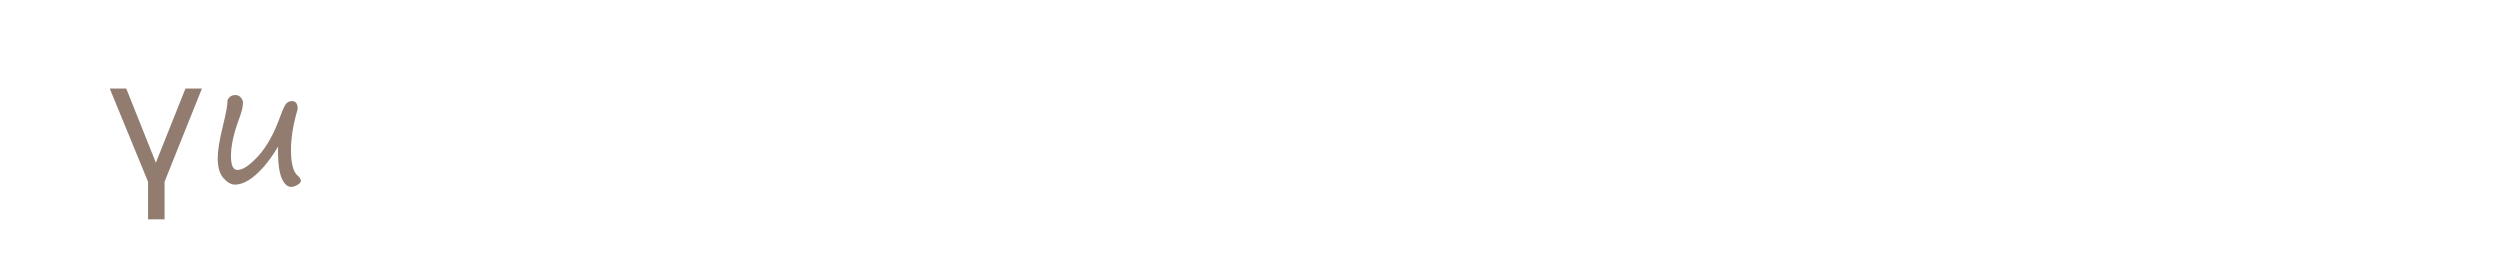
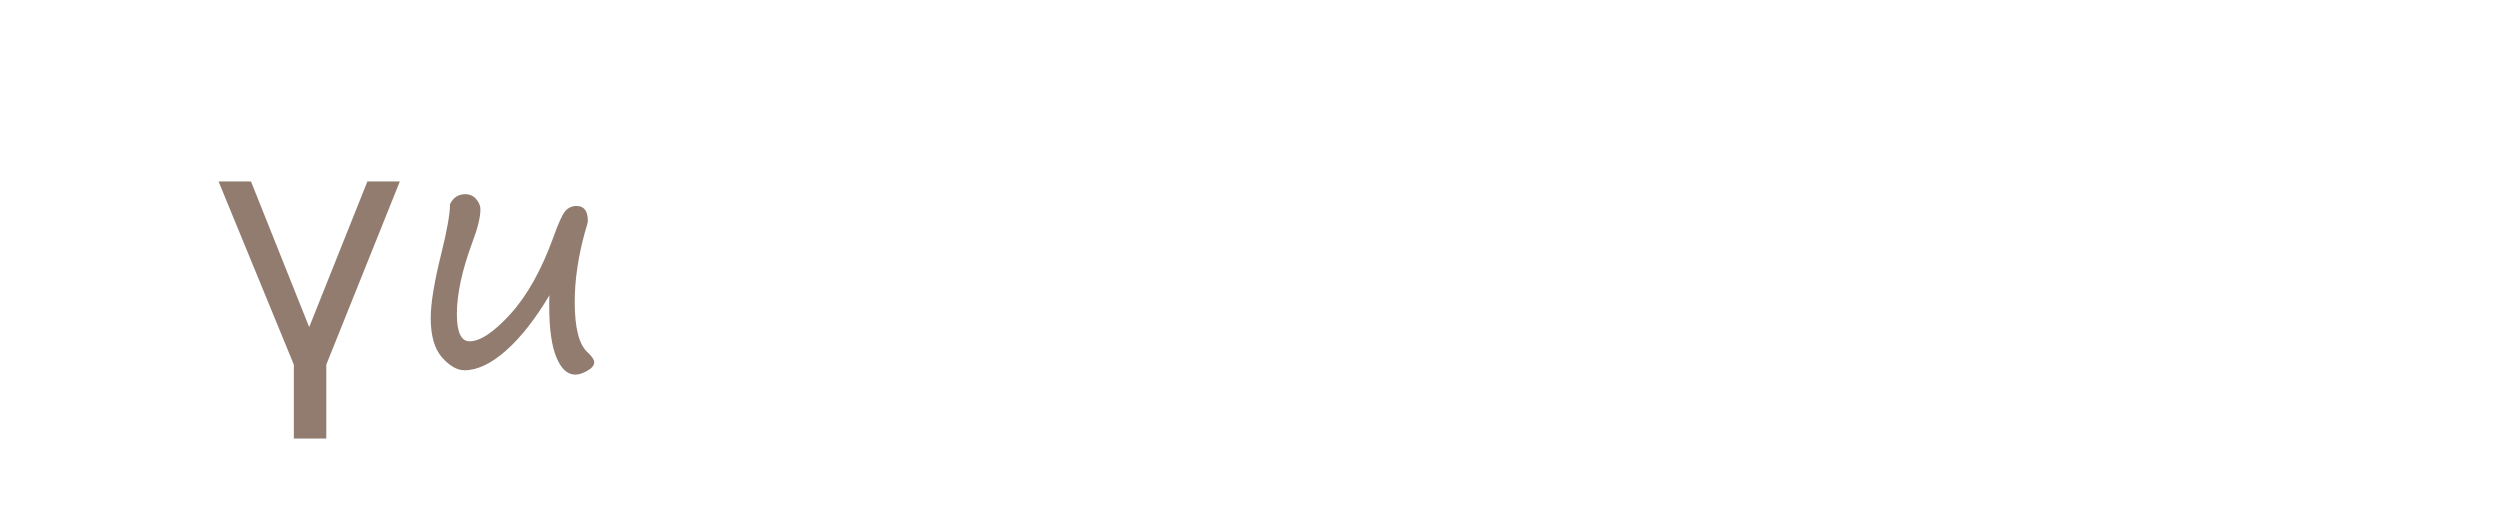
- <svg xmlns="http://www.w3.org/2000/svg" viewBox="0 0 50.9 5.4" height="20.409" width="192.378">
-   <g transform="translate(0 -291.6)" font-weight="400" font-family="Segoe Print" letter-spacing="0" word-spacing="0">
-     <flowRoot transform="matrix(.26458 0 0 .26458 0 226.6)" style="line-height:1.25;-inkscape-font-specification:'Segoe Print';font-variant-ligatures:normal;font-variant-caps:normal;font-variant-numeric:normal;font-feature-settings:normal;text-align:start" xml:space="preserve" font-style="normal" font-variant="normal" font-stretch="normal" font-size="13.333" writing-mode="lr-tb" text-anchor="start" fill="#000" fill-opacity="1" stroke="none">
-       <flowRegion>
-         <path d="M7.239 212.992h60.325V251.6H7.239z" />
-       </flowRegion>
-       <flowPara />
-     </flowRoot>
-     <text y="254.382" x="54.898" style="line-height:2;-inkscape-font-specification:'Segoe Print';font-variant-ligatures:normal;font-variant-caps:normal;font-variant-numeric:normal;font-feature-settings:normal;text-align:start" font-size="3.528" fill="#917c6f" stroke-width=".265">
-       <tspan y="254.382" x="54.898">адамдар</tspan>
-       <tspan y="261.532" x="54.898">бөлме ғимарат жобалар</tspan>
-       <tspan y="268.682" x="54.898">ғарыш тылсым әлем</tspan>
-       <tspan y="275.833" x="54.898">гүлдер</tspan>
-       <tspan y="282.983" x="54.898">өсімдіктер</tspan>
-       <tspan y="290.134" x="54.898">қалыпталған кескіндер</tspan>
-       <tspan y="297.284" x="54.898">қолданыс заттары</tspan>
-       <tspan y="304.34" x="54.898">жаныуарлар</tspan>
-       <tspan y="311.49" x="54.898">өнер білім спорт</tspan>
-       <tspan y="318.546" x="54.898">art education sports</tspan>
-       <tspan y="325.707" x="54.898">美術教育スポーツ</tspan>
-       <tspan y="332.857" x="54.898">الرياضة التربية الفنية</tspan>
-       <tspan y="340.008" x="54.898">сән үлгілері</tspan>
-       <tspan y="347.158" x="54.898">тәбиғат</tspan>
-       <tspan y="354.214" x="54.898">елмекен</tspan>
-     </text>
-     <text y="254.36" x="103.499" style="line-height:2;-inkscape-font-specification:'Segoe Print';font-variant-ligatures:normal;font-variant-caps:normal;font-variant-numeric:normal;font-feature-settings:normal;text-align:start" font-size="3.528" fill="#917c6f" stroke-width=".265">
-       <tspan y="254.36" x="103.499">үи</tspan>
-       <tspan y="261.51" x="103.499">пәтер</tspan>
-       <tspan y="268.661" x="103.499">бөлме алаң</tspan>
-       <tspan y="275.811" x="103.499">ғимарат</tspan>
-       <tspan y="282.867" x="103.499">жер телімі</tspan>
-       <tspan y="290.017" x="103.499">қызымет</tspan>
-     </text>
-     <g style="line-height:2;-inkscape-font-specification:'Segoe Print';font-variant-ligatures:normal;font-variant-caps:normal;font-variant-numeric:normal;font-feature-settings:normal;text-align:start" aria-label="үи пәтер бөлме алаң ғимарат жер телімі қызымет" font-size="3.528" fill="#917c6f" stroke-width=".265">
-       <path d="M3.35 295.3v.766h-.336v-.765l-.78-1.898h.336l.603 1.509.603-1.51h.335zM5.662 294.583q-.22.37-.452.573-.23.203-.428.203-.114 0-.233-.132-.117-.133-.117-.408 0-.226.108-.665.092-.367.092-.515.05-.104.156-.104.073 0 .116.052.043.05.043.105 0 .12-.085.343-.16.432-.16.742 0 .283.131.283.167 0 .426-.285.258-.284.442-.792.073-.203.117-.263.047-.062.125-.062.117 0 .117.155 0 .019-.033.125-.103.378-.103.713 0 .404.132.522.07.064.07.104 0 .048-.072.088-.068.04-.125.04-.12 0-.195-.18-.074-.179-.074-.529v-.057l.002-.056zM3.531 301.158q-.09 0-.196.117-.105.117-.323.525-.285.548-.37.624-.083.076-.138.076-.203 0-.203-.197 0-.083.028-.234.094-.52.094-1.097 0-.066.055-.145.057-.081.107-.081.09 0 .128.055.038.055.038.222 0 .174-.104.717-.034.179-.034.227 0 .028.014.028.025 0 .239-.412.215-.418.377-.589.162-.17.357-.17.155 0 .251.14.099.142.143.516.049.425.086.53.04.104.124.104.054 0 .135-.038.014-.007.02-.007.075 0 .075.086 0 .076-.102.162-.102.084-.245.084-.146 0-.227-.115-.08-.117-.126-.622-.048-.506-.203-.506zM4.663 301.6v-.155H6.12q-.02-.327-.198-.497-.176-.173-.491-.173-.183 0-.355.045-.17.045-.34.134v-.3q.171-.072.35-.11.18-.037.364-.037.462 0 .73.268.27.269.27.727 0 .474-.256.753-.255.277-.689.277-.39 0-.617-.25-.225-.251-.225-.682zm.317.093q.003.26.144.416.143.155.378.155.265 0 .423-.15.16-.15.185-.422zM8.168 301.12q-.16.003-.686.949-.177.319-.206.348-.03.027-.109.05-.077.022-.129.022-.115 0-.115-.45 0-.253.108-.916.045-.268.045-.384 0-.114.102-.114.19 0 .19.276 0 .13-.063.507-.074.43-.076.523.107-.103.314-.453.293-.479.43-.606.14-.13.288-.13.112 0 .177.15.068.15.081.715.004.142.026.21.023.07.033.07.081 0 .351-.552.145-.291.281-.443.138-.151.305-.151.14 0 .203.145.064.143.092.425.025.286.079.524.055.237.2.305.098.046.098.108 0 .06-.083.124-.082.064-.151.064-.138 0-.247-.169-.108-.169-.163-.73-.024-.226-.047-.32-.022-.095-.07-.095-.073 0-.173.137-.098.138-.318.56-.173.33-.262.44-.088.108-.17.108-.075 0-.133-.059-.059-.06-.074-.143-.016-.084-.033-.411-.026-.545-.095-.634zM11.968 301.898q0 .176-.312.424-.31.248-.64.248-.278 0-.43-.163-.15-.164-.15-.457 0-.493.333-.937.333-.444.727-.444.13 0 .21.084.083.084.083.203 0 .266-.26.508-.26.243-.696.478-.09.046-.09.12 0 .143.083.23.083.085.245.085.37 0 .756-.41.057-.056.086-.056.055 0 .055.087zm-1.197-.268q.73-.434.73-.698 0-.103-.093-.103-.158 0-.358.232-.198.233-.28.569zM12.66 302.283q-.084.31-.158.87l-.048.325q-.012.069-.064.136-.052.069-.095.069-.053 0-.122-.055-.067-.054-.067-.086 0-.095.043-.262.315-1.273.315-2.236l-.002-.145q-.003-.186.066-.27.069-.084.158-.084.042 0 .08.065.037.064.037.183 0 .167-.034.404-.045.3-.046.345.256-.448.544-.7.287-.25.534-.25.174 0 .293.13.12.13.12.322 0 .562-.43 1.02-.431.458-.84.458-.1 0-.161-.052-.059-.051-.123-.187zm1.07-1.387q-.243 0-.601.455-.358.454-.358.708 0 .062.07.12.07.059.18.059.246 0 .566-.364.32-.365.32-.716 0-.126-.051-.193-.05-.07-.126-.07zM3.37 307.843q-.065-.177-.302-.384-.224-.193-.224-.33 0-.111.072-.178.072-.07.269-.124.244-.067.498-.152.253-.086.304-.11.033-.016.068-.016.056 0 .056.102 0 .057-.137.155-.138.098-.488.183-.22.055-.27.082-.049.026-.049.054 0 .062.135.179.506.443.506 1.111 0 .288-.151.617-.152.327-.405.487-.252.16-.493.16-.217 0-.329-.212-.112-.211-.112-.466 0-.452.278-.851.279-.4.589-.4.041 0 .103.053.057.052.083.04zm-.75 1.165q0 .19.05.3.051.108.134.108.11 0 .298-.136t.301-.403q.116-.267.116-.5 0-.193-.055-.312-.054-.12-.1-.12-.307 0-.526.373-.218.374-.218.69zM5.024 307.926q-.253 0-.382.167-.127.165-.158.384h1.081q-.03-.219-.16-.384-.127-.167-.38-.167zm.002 1.488q.257 0 .401-.2.145-.2.145-.455H4.48q0 .255.145.455.144.2.401.2zm.002-1.757q.413 0 .65.269.235.268.235.744 0 .474-.236.744-.236.269-.65.269-.414 0-.65-.269-.235-.27-.235-.744 0-.476.235-.744.236-.269.65-.269zM7.302 308.229q-.042-.002-.081.08-.357.712-.54.967l-.04.066q-.214.384-.314.384-.135 0-.135-.13 0-.117.167-.318.162-.191.426-.648.263-.458.427-.821.031-.066.093-.066.026 0 .091.024.068.023.086.05.02.028.085.32.212 1.056.446 1.253.055.048.065.065.01.016.01.045 0 .054-.034.098-.034.043-.067.055-.033.013-.134.013-.036 0-.169-.178-.133-.18-.31-.973-.043-.214-.072-.286zM10.64 308.124q-.14.224-.393.758-.057.12-.115.232-.02.037-.073.16-.18.42-.315.42-.107 0-.157-.025-.048-.026-.093-.141-.044-.116-.132-.543-.102-.484-.138-.596-.117.264-.208.508-.138.36-.267.588-.13.225-.186.27-.057.047-.109.047-.053 0-.096-.042-.044-.041-.044-.08.01-.071.025-.088.15-.185.258-.393.108-.209.276-.625.168-.417.215-.684.022-.114.167-.114.084 0 .115.026t.06.105q.032.079.037.141.01.074.058.33.043.239.057.338.024.143.085.376.062.232.096.232.024 0 .069-.105l.145-.334q.04-.091.084-.179l.198-.405q.162-.334.248-.484.088-.151.117-.182.031-.031.07-.031.065 0 .146.036.08.034.084.077.004.043.016.36l.022.538q.01.256.031.437.02.18.072.29.081.175.081.272 0 .083-.069.114-.067.03-.125.03-.12 0-.186-.192-.064-.193-.093-1.106-.01-.274-.033-.336zM13.002 309.049q0 .176-.312.424-.31.248-.641.248-.277 0-.429-.164-.15-.164-.15-.456 0-.493.333-.938.332-.444.727-.444.129 0 .21.084.082.085.082.204 0 .265-.26.508t-.696.477q-.09.047-.09.12 0 .144.083.23.083.086.245.086.37 0 .756-.41.057-.057.086-.057.056 0 .056.088zm-1.198-.269q.73-.434.73-.697 0-.104-.092-.104-.159 0-.359.233-.198.232-.279.568zM15.933 309.006q-.24.324-.477.486-.236.161-.432.161-.133 0-.23-.112-.096-.111-.096-.287 0-.453.405-.975.405-.524.804-.524.145 0 .216.166.022.055.07.055.138 0 .138.106 0 .054-.017.147-.093.508-.093.716 0 .417.158.5.076.041.076.102 0 .053-.074.106-.074.056-.143.056-.132 0-.219-.183-.086-.183-.086-.52zm-.105-.97q-.227 0-.529.427-.301.426-.301.706 0 .199.13.199.19 0 .526-.383.336-.382.336-.703 0-.246-.162-.246zM17.81 308.229q-.042-.002-.082.08-.356.712-.539.967l-.04.066q-.215.384-.315.384-.134 0-.134-.13 0-.117.167-.318.162-.191.425-.648.264-.458.428-.821.03-.066.093-.066.025 0 .09.024.068.023.087.05.019.028.084.32.212 1.056.447 1.253.055.048.065.065.01.016.01.045 0 .054-.034.098-.035.043-.067.055-.033.013-.135.013-.036 0-.168-.178-.133-.18-.31-.973-.044-.214-.073-.286zM20.11 309.006q-.24.324-.477.486-.236.161-.432.161-.133 0-.23-.112-.096-.111-.096-.287 0-.453.405-.975.405-.524.805-.524.144 0 .215.166.022.055.07.055.138 0 .138.106 0 .054-.017.147-.093.508-.093.716 0 .417.159.5.075.041.075.102 0 .053-.074.106-.074.056-.143.056-.132 0-.218-.183-.087-.183-.087-.52zm-.105-.97q-.227 0-.528.427-.302.426-.302.706 0 .199.131.199.19 0 .525-.383.336-.382.336-.703 0-.246-.162-.246zM21.123 307.704h.317v.794h1.032v-.794h.317v1.665h.317v.751h-.317v-.487h-.317v-.889H21.44v.889h-.317zM2.678 316.783v-.861h-.453v-.293h.453v-.775H4.04v.27H2.995v.505h.717v.293h-.717v.861zM5.657 316.034q-.22.37-.452.574-.23.203-.429.203-.113 0-.232-.133-.117-.132-.117-.408 0-.226.108-.665.091-.367.091-.515.05-.103.157-.103.073 0 .116.051.043.05.043.105 0 .121-.085.343-.16.433-.16.743 0 .282.131.282.167 0 .426-.284.258-.284.442-.792.073-.204.117-.264.047-.062.124-.062.117 0 .117.155 0 .019-.032.126-.104.377-.104.713 0 .403.133.522.069.064.069.103 0 .048-.07.088-.07.04-.126.04-.121 0-.195-.18-.074-.179-.074-.528v-.057l.002-.057zM8.79 315.274q-.14.224-.393.758-.057.12-.115.233-.02.036-.073.16-.18.42-.315.42-.107 0-.157-.026-.048-.025-.093-.14-.044-.116-.132-.543-.102-.484-.138-.596-.117.263-.208.508-.138.36-.267.587-.13.226-.187.27-.056.047-.108.047-.053 0-.096-.041-.044-.041-.044-.081.01-.07.025-.088.15-.184.258-.393.108-.208.276-.625.168-.417.215-.684.022-.114.167-.114.084 0 .115.026t.06.105q.032.08.037.141.01.075.058.33.043.239.057.339.024.143.085.375.062.233.096.233.024 0 .069-.105l.145-.334q.04-.092.084-.18l.198-.404q.162-.334.248-.484.088-.152.117-.183.031-.03.07-.03.065 0 .146.035.08.035.084.078.004.043.016.36l.022.537q.01.257.031.438.02.179.072.29.081.175.081.271 0 .083-.069.114-.067.031-.125.031-.12 0-.186-.193-.064-.193-.093-1.106-.01-.274-.033-.336zM10.838 316.156q-.241.324-.477.486-.236.162-.433.162-.132 0-.229-.112-.096-.112-.096-.288 0-.453.405-.975.405-.523.804-.523.145 0 .215.165.023.055.071.055.138 0 .138.107 0 .053-.017.146-.093.509-.093.717 0 .417.158.5.076.04.076.101 0 .054-.074.107-.074.055-.143.055-.133 0-.219-.183-.086-.182-.086-.52zm-.105-.97q-.227 0-.529.428-.301.425-.301.706 0 .198.13.198.19 0 .526-.382.336-.383.336-.703 0-.247-.162-.247zM12.08 316.583q-.084.31-.159.87l-.048.326q-.012.069-.063.136-.052.069-.095.069-.054 0-.123-.055-.067-.054-.067-.086 0-.095.043-.262.316-1.273.316-2.236l-.002-.145q-.004-.186.065-.27.07-.085.159-.085.041 0 .08.066.037.064.037.182 0 .168-.034.405-.045.3-.047.345.257-.448.544-.7.288-.251.534-.251.174 0 .293.13.12.13.12.323 0 .561-.43 1.02-.43.458-.839.458-.101 0-.162-.052-.058-.052-.122-.188zm1.07-1.386q-.243 0-.602.455-.358.454-.358.708 0 .062.07.12.071.059.18.059.246 0 .567-.364.32-.365.32-.716 0-.126-.052-.193-.05-.07-.125-.07zM15.19 316.156q-.242.324-.478.486-.236.162-.432.162-.133 0-.23-.112-.096-.112-.096-.288 0-.453.405-.975.405-.523.804-.523.145 0 .216.165.022.055.07.055.138 0 .138.107 0 .053-.017.146-.093.509-.093.717 0 .417.158.5.076.04.076.101 0 .054-.074.107-.074.055-.143.055-.133 0-.219-.183-.086-.182-.086-.52zm-.106-.97q-.227 0-.529.428-.301.425-.301.706 0 .198.13.198.19 0 .526-.382.336-.383.336-.703 0-.247-.162-.247zM17.4 315.42q-.161.004-.686.95-.178.319-.207.348-.03.027-.109.05-.077.022-.129.022-.115 0-.115-.45 0-.253.108-.916.045-.268.045-.384 0-.114.102-.114.19 0 .19.276 0 .13-.063.506-.074.431-.076.524.107-.103.314-.453.293-.479.43-.606.14-.13.288-.13.112 0 .178.15.067.15.08.715.004.142.026.21.023.07.033.07.081 0 .352-.552.144-.291.28-.443.138-.151.305-.151.14 0 .203.145.064.142.092.425.026.286.079.524.055.237.2.305.098.046.098.108 0 .06-.083.124-.082.064-.151.064-.138 0-.247-.169-.108-.169-.163-.73-.024-.226-.047-.32-.022-.095-.07-.095-.073 0-.173.137-.098.138-.318.56-.173.33-.262.44-.088.108-.17.108-.075 0-.133-.059-.059-.06-.074-.143-.016-.084-.033-.411-.026-.545-.095-.634zM3.808 323.055q-.022.388-.074.76-.026.07-.13.07-.152 0-.152-.155 0-.063.036-.237.026-.152.027-.205.002-.056.01-.12.006-.065-.003-.103-.088.012-.358.21-.27.199-.463.393v-.002q-.012.007-.076.13-.091.182-.202.182-.051 0-.115-.045-.062-.045-.062-.09 0-.106.2-.316.201-.212.444-.362.296-.183.408-.295-.05-.07-.194-.155-.147-.086-.272-.193l-.042-.03q-.222-.15-.296-.224-.072-.076-.072-.162 0-.057.043-.104.043-.048.084-.048.026 0 .093.028.067.027.097.058l.084.08q.446.437.706.556.014 0 .035-.033.017-.058.017-.188 0-.12-.026-.27-.014-.078-.014-.102 0-.08.062-.13.064-.05.138-.05.085 0 .116.034.03.034.03.117l-.022.548v.034q0 .024.002.04.06 0 .126-.047.065-.048.194-.19.567-.587.657-.587.05 0 .09.042.042.041.042.096 0 .028-.19.234-.187.205-.387.378-.257.22-.257.229 0 .012.214.179.23.18.319.257.012.009.034.022.255.157.319.234.064.078.064.131 0 .05-.043.104-.044.051-.085.051-.153 0-.711-.515-.248-.23-.3-.243-.022-.003-.034-.009-.018-.005-.062-.002-.045.002-.049.014zM6.893 323.255q0 .176-.311.424-.31.248-.641.248-.278 0-.43-.164-.149-.164-.149-.456 0-.493.332-.938.333-.444.727-.444.13 0 .21.084.083.085.083.204 0 .265-.26.508t-.696.477q-.09.047-.09.12 0 .144.083.23.083.086.245.086.37 0 .756-.41.057-.057.086-.057.055 0 .055.088zm-1.197-.269q.73-.434.73-.697 0-.104-.092-.104-.159 0-.359.233-.198.232-.279.568zM7.586 323.639q-.085.31-.159.87l-.048.325q-.012.07-.064.137-.051.068-.094.068-.054 0-.123-.055-.067-.053-.067-.086 0-.094.043-.262.315-1.273.315-2.235l-.001-.145q-.004-.186.065-.27.07-.085.159-.085.041 0 .079.066.038.063.038.182 0 .167-.035.405-.044.3-.046.344.257-.447.544-.699.288-.251.534-.251.174 0 .293.13.12.13.12.323 0 .561-.43 1.02-.43.458-.839.458-.102 0-.162-.052-.058-.052-.122-.188zm1.07-1.387q-.243 0-.602.455-.358.455-.358.708 0 .062.07.12.071.06.18.06.246 0 .567-.364.32-.365.32-.717 0-.126-.052-.193-.05-.069-.125-.069zM12.245 322.476q-.16.003-.685.95-.178.318-.207.347-.03.028-.108.05-.078.023-.13.023-.115 0-.115-.45 0-.253.108-.916.045-.269.045-.384 0-.114.102-.114.191 0 .191.276 0 .129-.064.506-.074.43-.075.524.106-.104.313-.453.293-.48.43-.607.14-.129.288-.129.112 0 .178.15.067.15.08.715.004.141.027.21.022.069.032.069.081 0 .352-.551.144-.291.28-.443.138-.152.305-.152.14 0 .204.145.063.143.09.426.027.285.08.523.055.238.2.305.098.047.098.109 0 .06-.083.124-.082.063-.151.063-.138 0-.246-.168-.109-.17-.164-.73-.024-.226-.047-.321-.022-.095-.07-.095-.073 0-.172.138-.099.138-.32.56-.171.329-.261.439-.088.108-.17.108-.075 0-.133-.058-.059-.06-.074-.143-.016-.084-.033-.412-.026-.544-.095-.634zM16.045 323.255q0 .176-.312.424-.31.248-.64.248-.278 0-.43-.164-.15-.164-.15-.456 0-.493.333-.938.333-.444.727-.444.13 0 .21.084.083.085.083.204 0 .265-.26.508t-.696.477q-.09.047-.09.12 0 .144.083.23.083.086.245.086.37 0 .756-.41.057-.057.086-.057.055 0 .055.088zm-1.197-.269q.73-.434.73-.697 0-.104-.093-.104-.158 0-.358.233-.198.232-.279.568zM17.372 322.435q-.042-.002-.081.08-.357.712-.54.967l-.04.066q-.214.384-.314.384-.135 0-.135-.13 0-.116.167-.318.162-.191.426-.648.263-.458.427-.821.031-.066.093-.066.026 0 .091.024.068.023.087.05.018.028.084.32.212 1.056.446 1.253.055.048.066.065.01.016.01.045 0 .054-.035.098-.034.043-.067.055-.033.013-.134.013-.036 0-.169-.178-.133-.179-.31-.973-.043-.214-.072-.286zM19.067 321.532q-.037 0-.056-.077-.006-.024-.018-.054-.047-.112-.047-.194 0-.07.081-.14.083-.072.183-.072.05 0 .112.04.062.037.062.074 0 .056-.044.193-.04.136-.134.184-.091.046-.14.046zm-.226 1.924q0 .131.036.295.007.031.007.052 0 .03-.057.079-.057.05-.12.05-.167 0-.167-.307 0-.317.13-1.002.045-.24.045-.295 0-.108.04-.184.04-.078.112-.078.088 0 .138.043.051.042.051.093 0 .052-.024.137-.129.454-.16.65-.031.197-.031.467zM21.73 322.33q-.14.224-.393.758-.057.12-.115.232-.02.037-.073.16-.18.42-.315.42-.107 0-.157-.025-.048-.026-.093-.141-.045-.116-.132-.543-.102-.484-.138-.596-.117.264-.209.508-.138.36-.267.588-.129.225-.186.27-.057.047-.108.047-.054 0-.097-.042-.043-.04-.043-.08.01-.071.024-.089.15-.184.259-.392.108-.209.275-.626.17-.416.216-.683.022-.114.167-.114.084 0 .115.026.031.025.06.105.031.079.037.141.01.074.058.329.043.24.057.34.024.142.084.375.062.232.097.232.024 0 .069-.105l.144-.334q.04-.091.085-.179l.198-.405q.162-.334.248-.484.088-.151.117-.182.031-.031.07-.031.065 0 .145.036.081.034.085.077.003.043.015.36l.023.538q.01.256.03.437.021.18.073.29.081.175.081.272 0 .083-.069.114-.067.03-.126.03-.12 0-.186-.192-.063-.193-.093-1.106-.01-.274-.032-.336zM23.171 321.532q-.036 0-.055-.077-.007-.024-.019-.054-.046-.112-.046-.194 0-.07.08-.14.084-.072.183-.072.05 0 .112.04.062.037.062.074 0 .056-.043.193-.041.136-.134.184-.091.046-.14.046zm-.225 1.924q0 .131.036.295.007.031.007.052 0 .03-.057.079-.057.05-.12.05-.168 0-.168-.307 0-.317.131-1.002.045-.24.045-.295 0-.108.04-.184.04-.078.112-.078.087 0 .137.043.052.042.052.093 0 .052-.024.137-.13.454-.16.65-.031.197-.031.467zM2.45 329.06h.314v.906l.894-.906h.39l-.738.746.646.92h.245v.75h-.317v-.487h-.096l-.684-.973-.34.345v.628H2.45zM4.888 329.038q.023-.016.05-.016.043 0 .073.116 0 .074-.04.187-.117.326-.117.455 0 .035.02.038.397-.38.734-.38.209 0 .35.158.141.157.141.287 0 .4-.408.769-.406.367-.82.367-.184 0-.288-.152-.101-.153-.101-.438 0-.308.077-.682.078-.373.124-.5.02-.053.035-.108.017-.069.17-.101zm-.08 1.08q-.035.19-.035.382 0 .26.205.26.23 0 .517-.275.286-.276.286-.536 0-.107-.057-.18-.057-.072-.157-.072-.136 0-.269.07-.13.067-.293.218-.062.059-.1.091-.036.031-.098.042zm1.734.396q0 .13.036.294.007.031.007.052 0 .031-.057.081-.057.048-.12.048-.167 0-.167-.306 0-.305.132-1.023.048-.262.048-.317 0-.109.04-.185.04-.077.112-.077.088 0 .138.043.051.041.051.093t-.024.143q-.134.49-.165.687-.031.197-.031.467zM7.95 329.93q.221.036.346.164.124.127.124.311 0 .291-.247.486-.246.193-.647.193-.24 0-.414-.103-.172-.104-.172-.23 0-.103.119-.103.017 0 .053.03.19.163.45.163.229 0 .394-.12.166-.121.166-.314 0-.127-.095-.212-.093-.086-.217-.086-.095 0-.333.074-.046.016-.1.016-.103 0-.103-.14 0-.048.048-.077.05-.03.212-.067.491-.112.491-.398 0-.087-.062-.142-.06-.056-.157-.056-.179 0-.382.158-.119.093-.181.093-.105 0-.105-.098 0-.13.243-.264.244-.136.468-.136.224 0 .352.12.129.118.129.249 0 .312-.38.489zM9.203 329.038q.023-.016.05-.016.043 0 .073.116 0 .074-.04.187-.117.326-.117.455 0 .035.02.038.397-.38.734-.38.209 0 .35.158.141.157.141.287 0 .4-.408.769-.407.367-.82.367-.184 0-.288-.152-.101-.153-.101-.438 0-.308.077-.682.078-.373.124-.5.02-.053.035-.108.017-.069.17-.101zm-.08 1.08q-.035.19-.035.382 0 .26.205.26.23 0 .517-.275.286-.276.286-.536 0-.107-.057-.18-.057-.072-.157-.072-.136 0-.269.07-.13.067-.293.218-.062.059-.1.091-.036.031-.098.042zm1.734.396q0 .13.036.294.007.031.007.052 0 .031-.057.081-.057.048-.12.048-.167 0-.167-.306 0-.305.132-1.023.048-.262.048-.317 0-.109.04-.185.04-.077.112-.077.088 0 .138.043.051.041.051.093t-.024.143q-.134.49-.165.687-.031.197-.031.467zM13.62 329.48q-.14.224-.393.758-.057.12-.115.233-.02.036-.073.16-.18.42-.315.42-.107 0-.157-.025-.048-.026-.093-.142-.044-.115-.132-.542-.102-.484-.138-.596-.117.263-.208.508-.138.36-.267.587-.13.226-.186.27-.057.047-.109.047-.053 0-.096-.041-.044-.041-.044-.081.01-.07.025-.088.15-.184.258-.393.108-.208.276-.625.168-.417.215-.684.022-.114.167-.114.084 0 .115.026t.06.105q.032.08.037.141.01.075.058.33.043.239.057.339.024.143.085.375.062.233.096.233.024 0 .069-.105l.145-.334q.04-.092.084-.18l.198-.404q.162-.334.248-.484.088-.152.117-.183.031-.03.07-.03.065 0 .146.035.08.035.084.078.004.043.016.36l.022.537q.01.257.031.438.02.179.072.29.081.175.081.271 0 .083-.069.114-.067.031-.125.031-.12 0-.186-.193-.064-.193-.093-1.106-.01-.274-.033-.336zM15.982 330.405q0 .176-.312.424-.31.248-.641.248-.277 0-.429-.163-.15-.164-.15-.457 0-.493.333-.937.332-.444.727-.444.129 0 .21.084.082.084.082.203 0 .265-.26.508t-.696.478q-.09.046-.09.12 0 .143.083.23.083.085.245.085.37 0 .756-.41.057-.056.086-.056.056 0 .056.087zm-1.198-.268q.73-.434.73-.698 0-.103-.092-.103-.159 0-.359.232-.198.233-.279.569zM17.642 329.627q-.16.003-.686.949-.177.319-.206.348-.03.027-.109.05-.077.022-.129.022-.115 0-.115-.45 0-.253.108-.916.045-.268.045-.384 0-.114.102-.114.19 0 .19.276 0 .13-.063.506-.074.431-.076.524.107-.103.314-.453.293-.479.43-.606.14-.13.288-.13.112 0 .178.15.067.15.08.715.004.142.026.21.023.07.033.07.081 0 .351-.552.145-.291.281-.443.138-.151.305-.151.14 0 .203.145.064.143.092.425.025.286.079.524.055.237.2.305.098.046.098.108 0 .06-.083.124-.082.064-.151.064-.138 0-.247-.169-.108-.169-.163-.73-.024-.226-.047-.32-.022-.095-.07-.095-.073 0-.173.137-.098.138-.318.56-.173.33-.262.44-.088.108-.17.108-.075 0-.133-.059-.059-.06-.074-.143-.016-.084-.033-.411-.026-.545-.095-.634z" />
-     </g>
+ <svg xmlns="http://www.w3.org/2000/svg" xmlns:xlink="http://www.w3.org/1999/xlink" width="97.89" height="20.409" viewBox="0 0 25.9 5.4">
+   <style>.B{font-size:3.528px}.C{word-spacing:0px}.D{font-family:Segoe Print}.E{writing-mode:lr-tb}.F{fill:#917c6f}</style>
+   <text y="-37.218" x="114.134" xml:space="preserve" letter-spacing="0" class="B C D E F">
+     <tspan y="-37.218" x="114.134">адамдар</tspan>
+     <tspan y="-30.068" x="114.134">бөлме ғимарат жобалар</tspan>
+     <tspan y="-22.918" x="114.134">ғарыш тылсым әлем</tspan>
+     <tspan y="-15.767" x="114.134">гүлдер</tspan>
+     <tspan y="-8.617" x="114.134">өсімдіктер</tspan>
+     <tspan y="-1.466" x="114.134">қалыпталған кескіндер</tspan>
+     <tspan y="5.684" x="114.134">қолданыс заттары</tspan>
+     <tspan y="12.74" x="114.134">жаныуарлар</tspan>
+     <tspan y="19.89" x="114.134">өнер білім спорт</tspan>
+     <tspan y="26.946" x="114.134">art education sports</tspan>
+     <tspan y="34.107" x="114.134">美術教育スポーツ</tspan>
+     <tspan y="41.257" x="114.134">الرياضة التربية الفنية</tspan>
+     <tspan y="48.408" x="114.134">сән үлгілері</tspan>
+     <tspan y="55.558" x="114.134">тәбіиғат</tspan>
+     <tspan y="62.614" x="114.134">елмекен</tspan>
+   </text>
+   <text y="-37.24" x="162.734" xml:space="preserve" letter-spacing="0" class="B C D E F">
+     <tspan y="-37.24" x="162.734">үи</tspan>
+     <tspan y="-30.09" x="162.734">пәтер</tspan>
+     <tspan y="-22.939" x="162.734">бөлме алаң</tspan>
+     <tspan y="-15.789" x="162.734">ғимарат</tspan>
+     <tspan y="-8.733" x="162.734">жер телімі</tspan>
+     <tspan y="-1.583" x="162.734">қызымет</tspan>
+   </text>
+   <text y="-37.864" x="190.455" xml:space="preserve" letter-spacing="0" class="B C D E F">
+     <tspan y="-37.864" x="190.455">жеңіл</tspan>
+     <tspan y="-30.808" x="190.455">жолаушылар</tspan>
+     <tspan y="-23.658" x="190.455">жүк</tspan>
+     <tspan y="-16.507" x="190.455">қызыметтік</tspan>
+     <tspan y="-9.452" x="190.455">белсебет</tspan>
+     <tspan y="-2.396" x="190.455">мотосекл</tspan>
+     <tspan y="4.754" x="190.455">сұу</tspan>
+     <tspan y="11.905" x="190.455">әуе</tspan>
+     <tspan y="19.055" x="190.455">қызымет</tspan>
+   </text>
+   <text y="-37.768" x="223.203" xml:space="preserve" letter-spacing="0" class="B C D E F">
+     <tspan y="-37.768" x="223.203">нан өнімдері</tspan>
+     <tspan y="-30.617" x="223.203">сұусын</tspan>
+     <tspan y="-23.467" x="223.203">кәмпит</tspan>
+     <tspan y="-16.411" x="223.203">торт</tspan>
+     <tspan y="-9.261" x="223.203">жеміс жидек көкөніс</tspan>
+     <tspan y="-2.11" x="223.203">қаинатпа</tspan>
+     <tspan y="5.04" x="223.203">тұздалған</tspan>
+     <tspan y="12.19" x="223.203">қызымет</tspan>
+   </text>
+   <text y="-37.893" x="265.973" xml:space="preserve" letter-spacing="0" class="B C D E F">
+     <tspan y="-37.893" x="265.973">бас кіиім</tspan>
+     <tspan y="-30.742" x="265.973">үстіңгі</tspan>
+     <tspan y="-23.592" x="265.973">астыңғы</tspan>
+     <tspan y="-16.442" x="265.973">аиақ</tspan>
+     <tspan y="-9.386" x="265.973">спорт</tspan>
+     <tspan y="-2.33" x="265.973">балалар</tspan>
+     <tspan y="4.725" x="265.973">арнаиы</tspan>
+     <tspan y="11.876" x="265.973">қызымет</tspan>
+   </text>
+   <text y="-38.091" x="288.034" xml:space="preserve" letter-spacing="0" class="B C D E F">
+     <tspan y="-38.091" x="288.034">ас үи</tspan>
+     <tspan y="-30.941" x="288.034">құрал</tspan>
+     <tspan y="-23.79" x="288.034">құрылғы</tspan>
+     <tspan y="-16.64" x="288.034">бақша</tspan>
+     <tspan y="-9.584" x="288.034">оиын</tspan>
+     <tspan y="-2.434" x="288.034">зат-қызымет</tspan>
+   </text>
+   <text y="-38.166" x="319.277" xml:space="preserve" letter-spacing="0" class="B C D E F">
+     <tspan y="-38.166" x="319.277">әк үнтақ</tspan>
+     <tspan y="-31.111" x="319.277">боиау</tspan>
+     <tspan y="-23.96" x="319.277">түс қағаз</tspan>
+     <tspan y="-16.81" x="319.277">кірпіш тұтас бетон</tspan>
+     <tspan y="-9.659" x="319.277">ағаш пластік ұқсастар</tspan>
+     <tspan y="-2.509" x="319.277">метал көмпөзіт ұқсастар</tspan>
+     <tspan y="4.547" x="319.277">есік терезе</tspan>
+     <tspan y="11.697" x="319.277">су кәріз жылытыу ауа тораптары</tspan>
+     <tspan y="18.848" x="319.277">електр басқа желілер</tspan>
+     <tspan y="25.998" x="319.277">сәулет сәндеу жобалау</tspan>
+     <tspan y="33.149" x="319.277">қызымет</tspan>
+   </text>
+   <text y="-38.443" x="391.499" xml:space="preserve" letter-spacing="0" class="B C D E F">
+     <tspan y="-38.443" x="391.499">тазартыу</tspan>
+     <tspan y="-31.293" x="391.499">әтір саулық</tspan>
+     <tspan y="-24.143" x="391.499">қызымет</tspan>
+   </text>
+   <text y="-38.187" x="421.027" xml:space="preserve" letter-spacing="0" class="B C D E F">
+     <tspan y="-38.187" x="421.027">ас үи</tspan>
+     <tspan y="-31.036" x="421.027">қонақ</tspan>
+     <tspan y="-23.981" x="421.027">жатын</tspan>
+     <tspan y="-16.83" x="421.027">кеңсе</tspan>
+     <tspan y="-9.68" x="421.027">көпшілік</tspan>
+     <tspan y="-2.624" x="421.027">арнаиы</tspan>
+     <tspan y="4.526" x="421.027">қызымет</tspan>
+     <tspan y="18.732" x="421.027">дәптер</tspan>
+     <tspan y="25.883" x="421.027">кітәп</tspan>
+     <tspan y="32.939" x="421.027">жазыу сызыу</tspan>
+     <tspan y="39.994" x="421.027">боиау</tspan>
+     <tspan y="47.145" x="421.027">қағаз</tspan>
+     <tspan y="54.295" x="421.027">құрал</tspan>
+     <tspan y="61.445" x="421.027">қызымет</tspan>
+     <tspan y="75.651" x="421.027">ағаш</tspan>
+     <tspan y="82.802" x="421.027">шөп</tspan>
+     <tspan y="89.952" x="421.027">гүл</tspan>
+     <tspan y="97.103" x="421.027">саңырауқұлақ</tspan>
+     <tspan y="104.253" x="421.027">дәнді-дақыл</tspan>
+     <tspan y="111.404" x="421.027">қызымет</tspan>
+     <tspan y="125.61" x="421.027">үи жаныуары</tspan>
+     <tspan y="132.76" x="421.027">тәбіиғат жаныуары</tspan>
+     <tspan y="139.911" x="421.027">қызымет</tspan>
+     <tspan y="154.117" x="421.027">көмекші</tspan>
+     <tspan y="161.172" x="421.027">емдеу</tspan>
+     <tspan y="168.323" x="421.027">сымбат саулық</tspan>
+     <tspan y="175.473" x="421.027">заңгерлік</tspan>
+   </text>
+   <g class="F">
+     <path d="M3.38 3.778v.765h-.336v-.765l-.78-1.898H2.6l.603 1.509.603-1.509h.336z" />
+     <use xlink:href="#B" />
+     <path d="M3.561 9.634q-.09 0-.196.117-.105.117-.322.525-.286.548-.37.624-.083.076-.138.076-.203 0-.203-.196 0-.083.028-.234.095-.52.095-1.097 0-.065.055-.145.057-.081.107-.081.09 0 .127.055.038.055.038.222 0 .174-.103.717-.034.179-.034.227 0 .028.014.028.026 0 .239-.412.215-.419.377-.589.162-.171.357-.171.155 0 .251.141.098.141.143.515.048.425.086.531.04.103.124.103.053 0 .134-.038.014-.007.021-.007.074 0 .074.086 0 .076-.102.162-.102.084-.245.084-.146 0-.227-.115-.079-.117-.126-.622-.048-.506-.203-.506zm1.132.443v-.155H6.15q-.021-.327-.198-.498-.176-.172-.491-.172-.183 0-.355.045-.171.045-.339.134v-.3q.171-.072.35-.11.179-.038.363-.038.462 0 .73.269.27.269.27.727 0 .474-.257.753-.255.277-.689.277-.389 0-.617-.25-.226-.251-.226-.682zm.317.093q.003.26.145.415.143.155.377.155.265 0 .424-.15.16-.15.184-.422zm3.188-.573q-.16.003-.686.949-.177.319-.207.348-.029.028-.109.05-.078.022-.129.022-.115 0-.115-.45 0-.253.109-.916.045-.269.045-.384 0-.114.102-.114.191 0 .191.276 0 .129-.064.506-.074.431-.076.524.107-.103.314-.453.293-.479.431-.606.14-.129.288-.129.112 0 .177.15.067.15.081.715.003.141.026.21.022.069.033.069.081 0 .351-.551.145-.291.281-.443.138-.152.305-.152.14 0 .203.145.064.143.091.425.026.286.079.524.055.238.2.305.098.047.098.109 0 .06-.083.124-.083.064-.152.064-.138 0-.246-.169-.109-.169-.164-.73-.024-.226-.047-.32-.022-.095-.071-.095-.072 0-.172.138-.098.138-.319.56-.172.329-.262.439-.088.109-.171.109-.074 0-.133-.059-.059-.06-.074-.143-.016-.084-.033-.412-.026-.544-.095-.634z" />
+     <use xlink:href="#C" />
+     <use xlink:href="#D" />
+     <path d="M3.401 16.32q-.065-.177-.303-.384-.224-.193-.224-.331 0-.11.072-.177.072-.069.269-.124.245-.067.498-.152.253-.086.305-.11.033-.015.067-.015.057 0 .057.102 0 .057-.138.155-.138.098-.487.183-.22.055-.27.083-.048.026-.048.053 0 .062.134.179.506.443.506 1.111 0 .288-.152.617-.152.327-.405.487-.251.16-.493.16-.217 0-.329-.212-.112-.212-.112-.467 0-.451.277-.851.279-.4.589-.4.041 0 .103.053.057.052.083.04zm-.751 1.164q0 .191.05.3.052.109.134.109.11 0 .298-.136.188-.136.301-.403.115-.267.115-.5 0-.193-.055-.312-.053-.121-.1-.121-.307 0-.525.374-.219.374-.219.689zm2.405-1.082q-.253 0-.382.167-.127.165-.158.384h1.082q-.031-.219-.16-.384-.127-.167-.381-.167zm.002 1.488q.257 0 .401-.2.145-.2.145-.455H4.51q0 .255.145.455.145.2.401.2zm.002-1.757q.413 0 .649.269.236.269.236.744 0 .474-.236.744-.236.269-.649.269-.415 0-.651-.269-.234-.27-.234-.744 0-.475.234-.744.236-.269.651-.269zm2.273.573q-.041-.002-.081.079-.357.713-.539.968-.016.022-.04.065-.215.384-.315.384-.134 0-.134-.129 0-.117.167-.319.162-.191.425-.648.264-.458.427-.822.031-.065.093-.065.026 0 .091.024.067.022.086.05.019.028.084.32.212 1.056.446 1.252.055.048.065.065.01.016.01.045 0 .053-.034.098-.034.043-.067.055-.033.012-.134.012-.036 0-.169-.177-.133-.179-.31-.973-.043-.214-.072-.286z" />
+     <use xlink:href="#E" />
+     <use xlink:href="#C" x="1.034" y="7.151" />
+     <use xlink:href="#F" />
+     <use xlink:href="#G" />
+     <use xlink:href="#F" x="4.178" />
+     <path d="M21.153 16.18h.317v.794h1.032v-.794h.317v1.666h.317v.751h-.317v-.487h-.317v-.889H21.47v.889h-.317zM2.708 25.26v-.861h-.453v-.293h.453v-.775h1.361v.27H3.025v.505h.717v.293h-.717v.861z" />
+     <use xlink:href="#B" x="-0.005" y="21.452" />
+     <path d="M8.82 23.751q-.14.224-.393.758-.057.121-.115.233-.019.036-.072.16-.181.42-.315.42-.107 0-.157-.026-.048-.026-.093-.141-.045-.115-.133-.543-.102-.484-.138-.596-.117.264-.208.508-.138.36-.267.587-.129.226-.186.27-.057.047-.109.047-.053 0-.096-.041-.043-.041-.043-.081.01-.071.024-.088.15-.184.258-.393.109-.208.276-.625.169-.417.215-.684.022-.114.167-.114.084 0 .115.026.031.026.06.105.031.079.036.141.01.074.059.329.043.239.057.339.024.143.084.376.062.233.096.233.024 0 .069-.105l.145-.334q.04-.091.084-.179l.198-.405q.162-.334.248-.484.088-.152.117-.183.031-.031.069-.031.065 0 .146.036.081.034.084.078.003.043.016.36l.022.537q.01.257.031.438.021.179.072.289.081.176.081.272 0 .083-.069.114-.067.031-.126.031-.121 0-.186-.193-.064-.193-.093-1.106-.01-.274-.033-.336z" />
+     <use xlink:href="#F" x="-5.095" y="7.151" />
+     <use xlink:href="#D" x="-0.581" y="14.301" />
+     <use xlink:href="#F" x="-0.744" y="7.151" />
+     <use xlink:href="#H" />
+     <path d="M3.838 31.532q-.022.388-.074.76-.026.071-.131.071-.152 0-.152-.155 0-.064.036-.238.026-.152.028-.205.002-.055.009-.119.007-.065-.002-.103-.088.012-.358.21-.27.198-.463.393v-.002q-.012.007-.076.129-.091.183-.202.183-.052 0-.115-.045-.062-.045-.062-.09 0-.107.2-.317.202-.212.444-.362.296-.183.408-.295-.05-.071-.195-.155-.146-.086-.272-.193-.017-.014-.041-.031-.222-.15-.296-.224-.072-.076-.072-.162 0-.057.043-.103.043-.048.084-.048.026 0 .093.028.067.028.096.059l.084.079q.446.438.706.556.014 0 .034-.033.017-.059.017-.188 0-.121-.026-.27-.014-.078-.014-.102 0-.081.062-.131.064-.05.138-.05.084 0 .115.034.031.034.031.117l-.022.548v.034q0 .024.002.04.06 0 .126-.047.065-.048.195-.189.567-.587.656-.587.05 0 .091.041.041.041.041.096 0 .028-.189.234-.188.205-.388.377-.257.22-.257.229 0 .012.214.179.231.181.319.257.012.009.034.022.255.157.319.234.064.078.064.131 0 .05-.043.103-.043.052-.084.052-.153 0-.711-.515-.248-.231-.3-.243-.022-.003-.034-.009-.017-.005-.062-.002-.045.002-.048.014z" />
+     <use xlink:href="#C" x="-5.075" y="21.357" />
+     <use xlink:href="#D" x="-5.075" y="21.357" />
+     <use xlink:href="#H" x="-5.154" y="7.056" />
+     <use xlink:href="#C" x="4.077" y="21.357" />
+     <use xlink:href="#G" x="-0.437" y="14.206" />
+     <use xlink:href="#I" />
+     <use xlink:href="#E" x="11.09" y="14.206" />
+     <use xlink:href="#I" x="4.105" />
+     <path d="M2.479 37.537h.315v.906l.894-.906h.389l-.737.746.646.92h.245v.751h-.317v-.487h-.096l-.684-.973-.339.345v.629h-.315z" />
+     <use xlink:href="#J" />
+     <path d="M7.979 38.407q.222.036.346.164.124.127.124.312 0 .291-.246.486-.246.193-.648.193-.239 0-.413-.103-.172-.103-.172-.229 0-.103.119-.103.017 0 .053.029.189.164.45.164.229 0 .394-.121.165-.121.165-.314 0-.127-.095-.212-.093-.086-.217-.086-.095 0-.332.074-.047.015-.1.015-.103 0-.103-.14 0-.048.048-.078.05-.029.212-.067.491-.112.491-.398 0-.086-.062-.141-.06-.057-.157-.057-.179 0-.382.158-.119.093-.181.093-.105 0-.105-.098 0-.129.243-.264.245-.136.469-.136.224 0 .351.119.129.119.129.25 0 .312-.381.489z" />
+     <use xlink:href="#J" x="4.315" />
+     <use xlink:href="#E" x="2.98" y="21.356" />
+     <use xlink:href="#C" x="4.014" y="28.507" />
+     <use xlink:href="#H" x="0.243" y="14.206" />
  </g>
+   <defs>
+     <path id="B" d="M5.692 3.059q-.22.37-.451.574-.231.203-.429.203-.114 0-.233-.133-.117-.133-.117-.408 0-.226.109-.665.091-.367.091-.515.05-.103.157-.103.072 0 .115.052.043.05.043.105 0 .121-.084.343-.16.432-.16.742 0 .282.131.282.167 0 .425-.284.258-.284.443-.792.072-.203.117-.264.047-.062.124-.062.117 0 .117.155 0 .019-.033.126-.103.377-.103.713 0 .403.133.522.069.064.069.103 0 .048-.071.088-.069.04-.126.04-.121 0-.195-.179-.074-.179-.074-.529v-.057q0-.028.002-.057z" />
+     <path id="C" d="M11.998 10.375q0 .176-.312.424-.31.248-.641.248-.277 0-.429-.164-.15-.164-.15-.456 0-.493.332-.937.332-.444.727-.444.129 0 .21.084.083.084.083.203 0 .265-.26.508-.26.243-.696.477-.09.047-.09.121 0 .143.083.229.083.086.245.086.37 0 .756-.41.057-.057.086-.057.055 0 .055.088zm-1.197-.269q.73-.434.73-.698 0-.103-.093-.103-.158 0-.358.233-.198.233-.279.568z" />
+     <path id="D" d="M12.691 10.759q-.084.31-.158.87l-.048.326q-.012.069-.064.136-.052.069-.095.069-.053 0-.122-.055-.067-.053-.067-.086 0-.095.043-.262.315-1.273.315-2.236l-.002-.145q-.003-.186.065-.27.069-.084.158-.084.041 0 .079.065.038.064.038.183 0 .167-.034.405-.045.3-.047.345.257-.448.544-.699.288-.251.534-.251.174 0 .293.131.121.129.121.322 0 .562-.431 1.02-.431.458-.839.458-.102 0-.162-.052-.059-.052-.122-.188zm1.07-1.387q-.243 0-.601.455-.358.455-.358.708 0 .062.071.121.071.059.179.059.246 0 .567-.363.32-.365.32-.717 0-.126-.052-.193-.05-.069-.126-.069z" />
+     <path id="E" d="M10.67 16.601q-.14.224-.393.758-.057.121-.115.233-.019.036-.072.16-.181.42-.315.42-.107 0-.157-.026-.048-.026-.093-.141-.045-.115-.133-.543-.102-.484-.138-.596-.117.264-.208.508-.138.36-.267.587-.129.226-.186.27-.057.047-.109.047-.053 0-.096-.041-.043-.041-.043-.081.01-.071.024-.088.15-.184.258-.393.109-.208.276-.625.169-.417.215-.684.022-.114.167-.114.084 0 .115.026.031.026.06.105.031.079.036.141.01.074.059.329.043.239.057.339.024.143.084.376.062.233.096.233.024 0 .069-.105l.145-.334q.04-.091.084-.179l.198-.405q.162-.334.248-.484.088-.152.117-.183.031-.031.069-.031.065 0 .146.036.081.034.084.078.003.043.015.36l.022.537q.01.257.031.438.021.179.072.289.081.176.081.272 0 .083-.069.114-.067.031-.126.031-.121 0-.186-.193-.064-.193-.093-1.106-.01-.274-.033-.336z" />
+     <path id="F" d="M15.963 17.482q-.241.324-.477.486-.236.162-.432.162-.133 0-.229-.112-.096-.112-.096-.288 0-.453.405-.975.405-.524.804-.524.145 0 .215.165.022.055.071.055.138 0 .138.107 0 .053-.017.146-.093.508-.093.717 0 .417.158.5.076.041.076.102 0 .053-.074.107-.074.055-.143.055-.133 0-.219-.183-.086-.183-.086-.52zm-.105-.97q-.227 0-.529.427-.301.425-.301.706 0 .198.131.198.189 0 .525-.382.336-.382.336-.703 0-.246-.162-.246z" />
+     <path id="G" d="M17.839 16.706q-.041-.002-.081.079-.357.713-.539.968-.015.022-.04.065-.215.384-.315.384-.134 0-.134-.129 0-.117.167-.319.162-.191.425-.648.264-.458.427-.822.031-.065.093-.065.026 0 .091.024.067.022.086.05.019.028.084.32.212 1.056.446 1.252.055.048.065.065.01.016.01.045 0 .053-.034.098-.034.043-.067.055-.033.012-.134.012-.036 0-.169-.177-.133-.179-.31-.973-.043-.214-.072-.286z" />
+     <path id="H" d="M17.429 23.897q-.16.003-.686.949-.177.319-.207.348-.029.028-.109.05-.078.022-.129.022-.115 0-.115-.45 0-.253.109-.916.045-.269.045-.384 0-.114.102-.114.191 0 .191.276 0 .129-.064.506-.074.431-.076.524.107-.103.314-.453.293-.479.431-.606.14-.129.288-.129.112 0 .177.15.067.15.081.715.003.141.026.21.022.069.033.069.081 0 .351-.551.145-.291.281-.443.138-.152.305-.152.14 0 .203.145.064.143.091.425.026.286.079.524.055.238.2.305.098.047.098.109 0 .06-.083.124-.083.064-.152.064-.138 0-.246-.169-.109-.169-.164-.73-.024-.226-.047-.32-.022-.095-.071-.095-.072 0-.172.138-.098.138-.319.56-.172.329-.262.439-.088.109-.171.109-.074 0-.133-.059-.059-.06-.074-.143-.015-.084-.033-.412-.026-.544-.095-.634z" />
+     <path id="I" d="M19.097 30.009q-.036 0-.055-.078-.007-.024-.019-.053-.047-.112-.047-.195 0-.069.081-.14.083-.072.183-.072.05 0 .112.04.062.038.062.074 0 .057-.043.193-.041.136-.134.184-.091.047-.14.047zm-.226 1.924q0 .131.036.295.007.031.007.052 0 .031-.057.079-.057.05-.121.05-.167 0-.167-.307 0-.317.131-1.003.045-.239.045-.295 0-.109.04-.184.04-.078.112-.078.088 0 .138.043.052.041.052.093 0 .052-.024.136-.129.455-.16.651-.031.196-.031.467z" />
+     <path id="J" d="M4.918 37.514q.022-.016.05-.016.043 0 .072.115 0 .074-.04.188-.117.326-.117.455 0 .034.021.038.396-.381.734-.381.208 0 .35.158.141.157.141.288 0 .4-.408.768-.407.367-.82.367-.184 0-.288-.152-.102-.153-.102-.438 0-.308.078-.682.078-.374.124-.5.019-.053.034-.109.017-.069.171-.102zm-.081 1.08q-.034.191-.034.382 0 .26.205.26.231 0 .517-.276.286-.276.286-.536 0-.107-.057-.179-.057-.072-.157-.072-.136 0-.269.069-.131.067-.293.219-.062.059-.1.091-.036.031-.098.041zm1.735.396q0 .131.036.295.007.031.007.052 0 .031-.057.081-.057.048-.121.048-.167 0-.167-.307 0-.305.133-1.023.048-.262.048-.317 0-.109.04-.184.04-.078.112-.078.088 0 .138.043.052.041.052.093 0 .052-.024.143-.134.491-.165.687-.031.196-.031.467z" />
+   </defs>
</svg>
